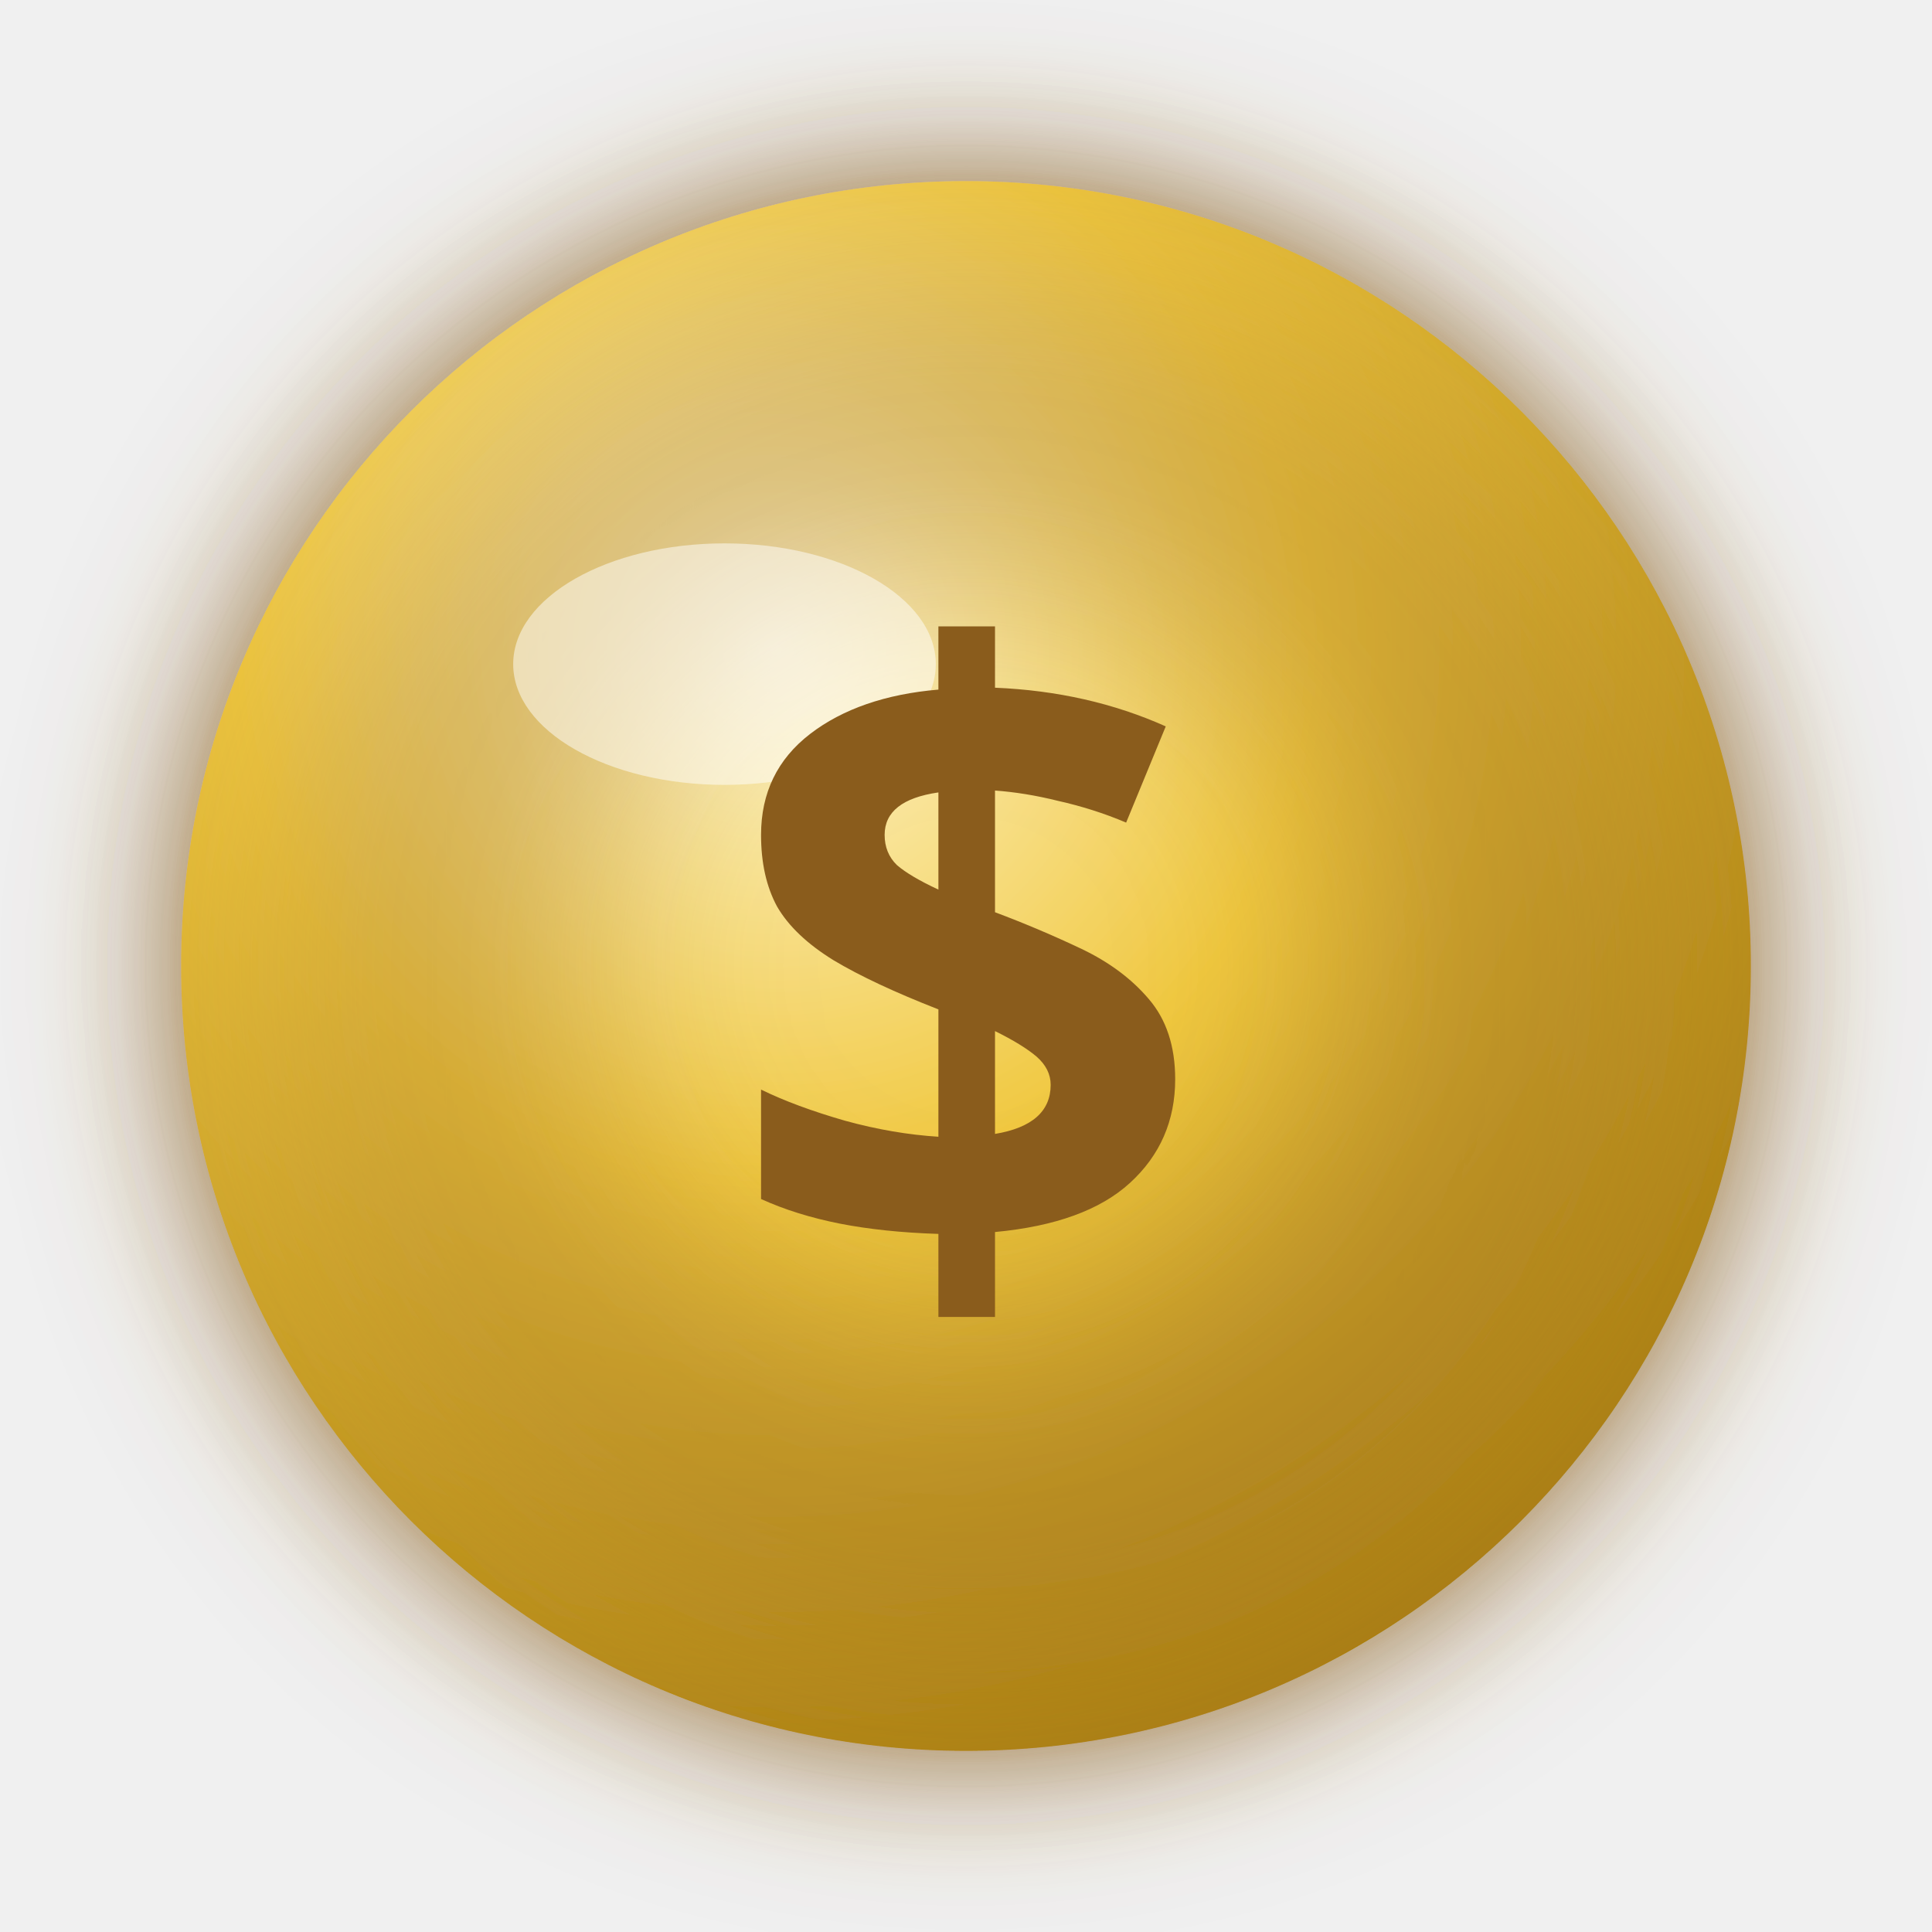
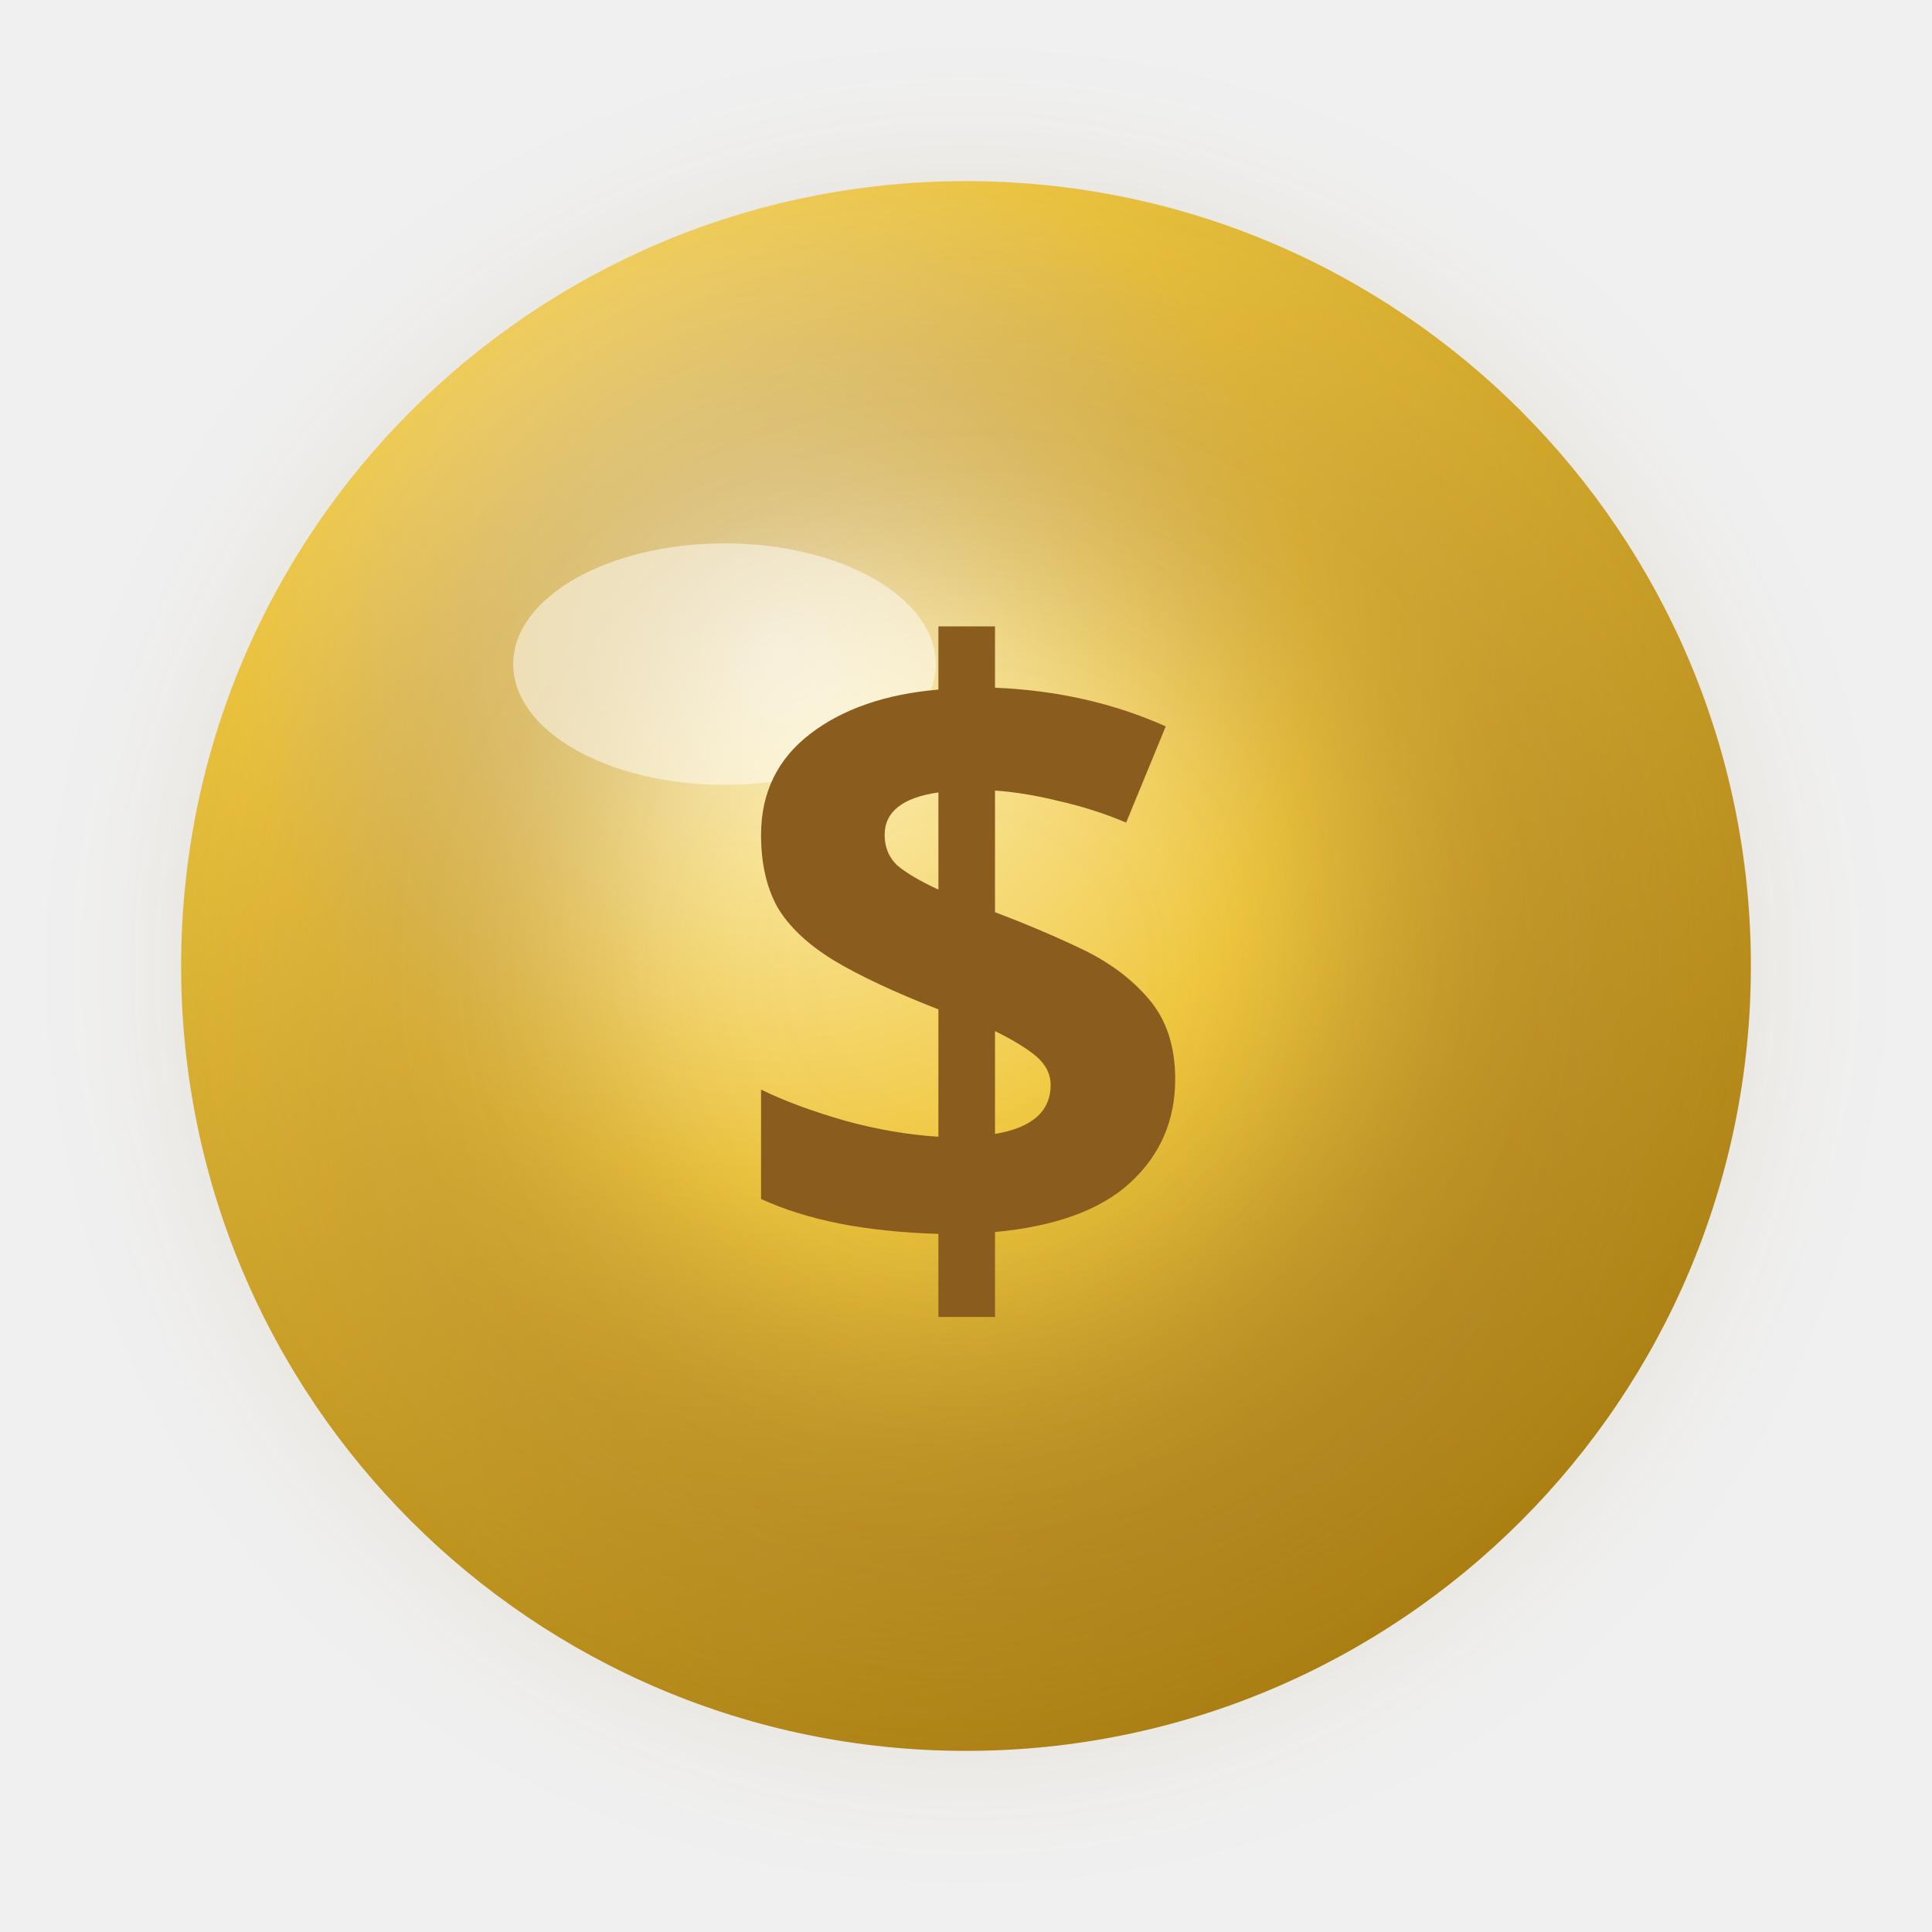
<svg xmlns="http://www.w3.org/2000/svg" viewBox="0 0 32 32">
  <defs>
-     <filter id="fxOutline" x="-40%" y="-40%" width="180%" height="180%">
-       <feTurbulence type="fractalNoise" baseFrequency="0.85" numOctaves="2" seed="7" result="fxn" />
-       <feDisplacementMap in="SourceGraphic" in2="fxn" scale="2.6" xChannelSelector="R" yChannelSelector="G" result="fxrough" />
-       <feDropShadow in="fxrough" dx="0" dy="0" stdDeviation="1.3" flood-color="#8a5c1e" flood-opacity="0.85" />
-     </filter>
    <filter id="fxBlur" x="-60%" y="-60%" width="220%" height="220%">
      <feGaussianBlur stdDeviation="1.6" />
    </filter>
    <radialGradient id="coin" cx="38%" cy="30%" r="75%">
      <stop offset="0%" stop-color="#fff6d0" />
      <stop offset="45%" stop-color="#f0c840" />
      <stop offset="100%" stop-color="#a87c10" />
    </radialGradient>
  </defs>
-   <g filter="url(#fxOutline)">
-     <circle cx="16" cy="16" r="13" fill="url(#coin)" />
-     <circle cx="16" cy="16" r="9" fill="none" stroke="#8a5c1e" stroke-width="5.5" opacity="0.28" filter="url(#fxBlur)" />
-     <ellipse cx="12" cy="11" rx="3.5" ry="2" fill="#fff" opacity="0.5" />
-     <text x="16" y="21" font-size="14" text-anchor="middle" fill="#8a5c1e" font-family="sans-serif" font-weight="bold">$</text>
-   </g>
+   <circle cx="16" cy="16" r="13" fill="url(#coin)" />
+   <circle cx="16" cy="16" r="9" fill="none" stroke="#8a5c1e" stroke-width="5.5" opacity="0.28" filter="url(#fxBlur)" />
+   <ellipse cx="12" cy="11" rx="3.5" ry="2" fill="#fff" opacity="0.5" />
+   <text x="16" y="21" font-size="14" text-anchor="middle" fill="#8a5c1e" font-family="sans-serif" font-weight="bold">$</text>
</svg>
